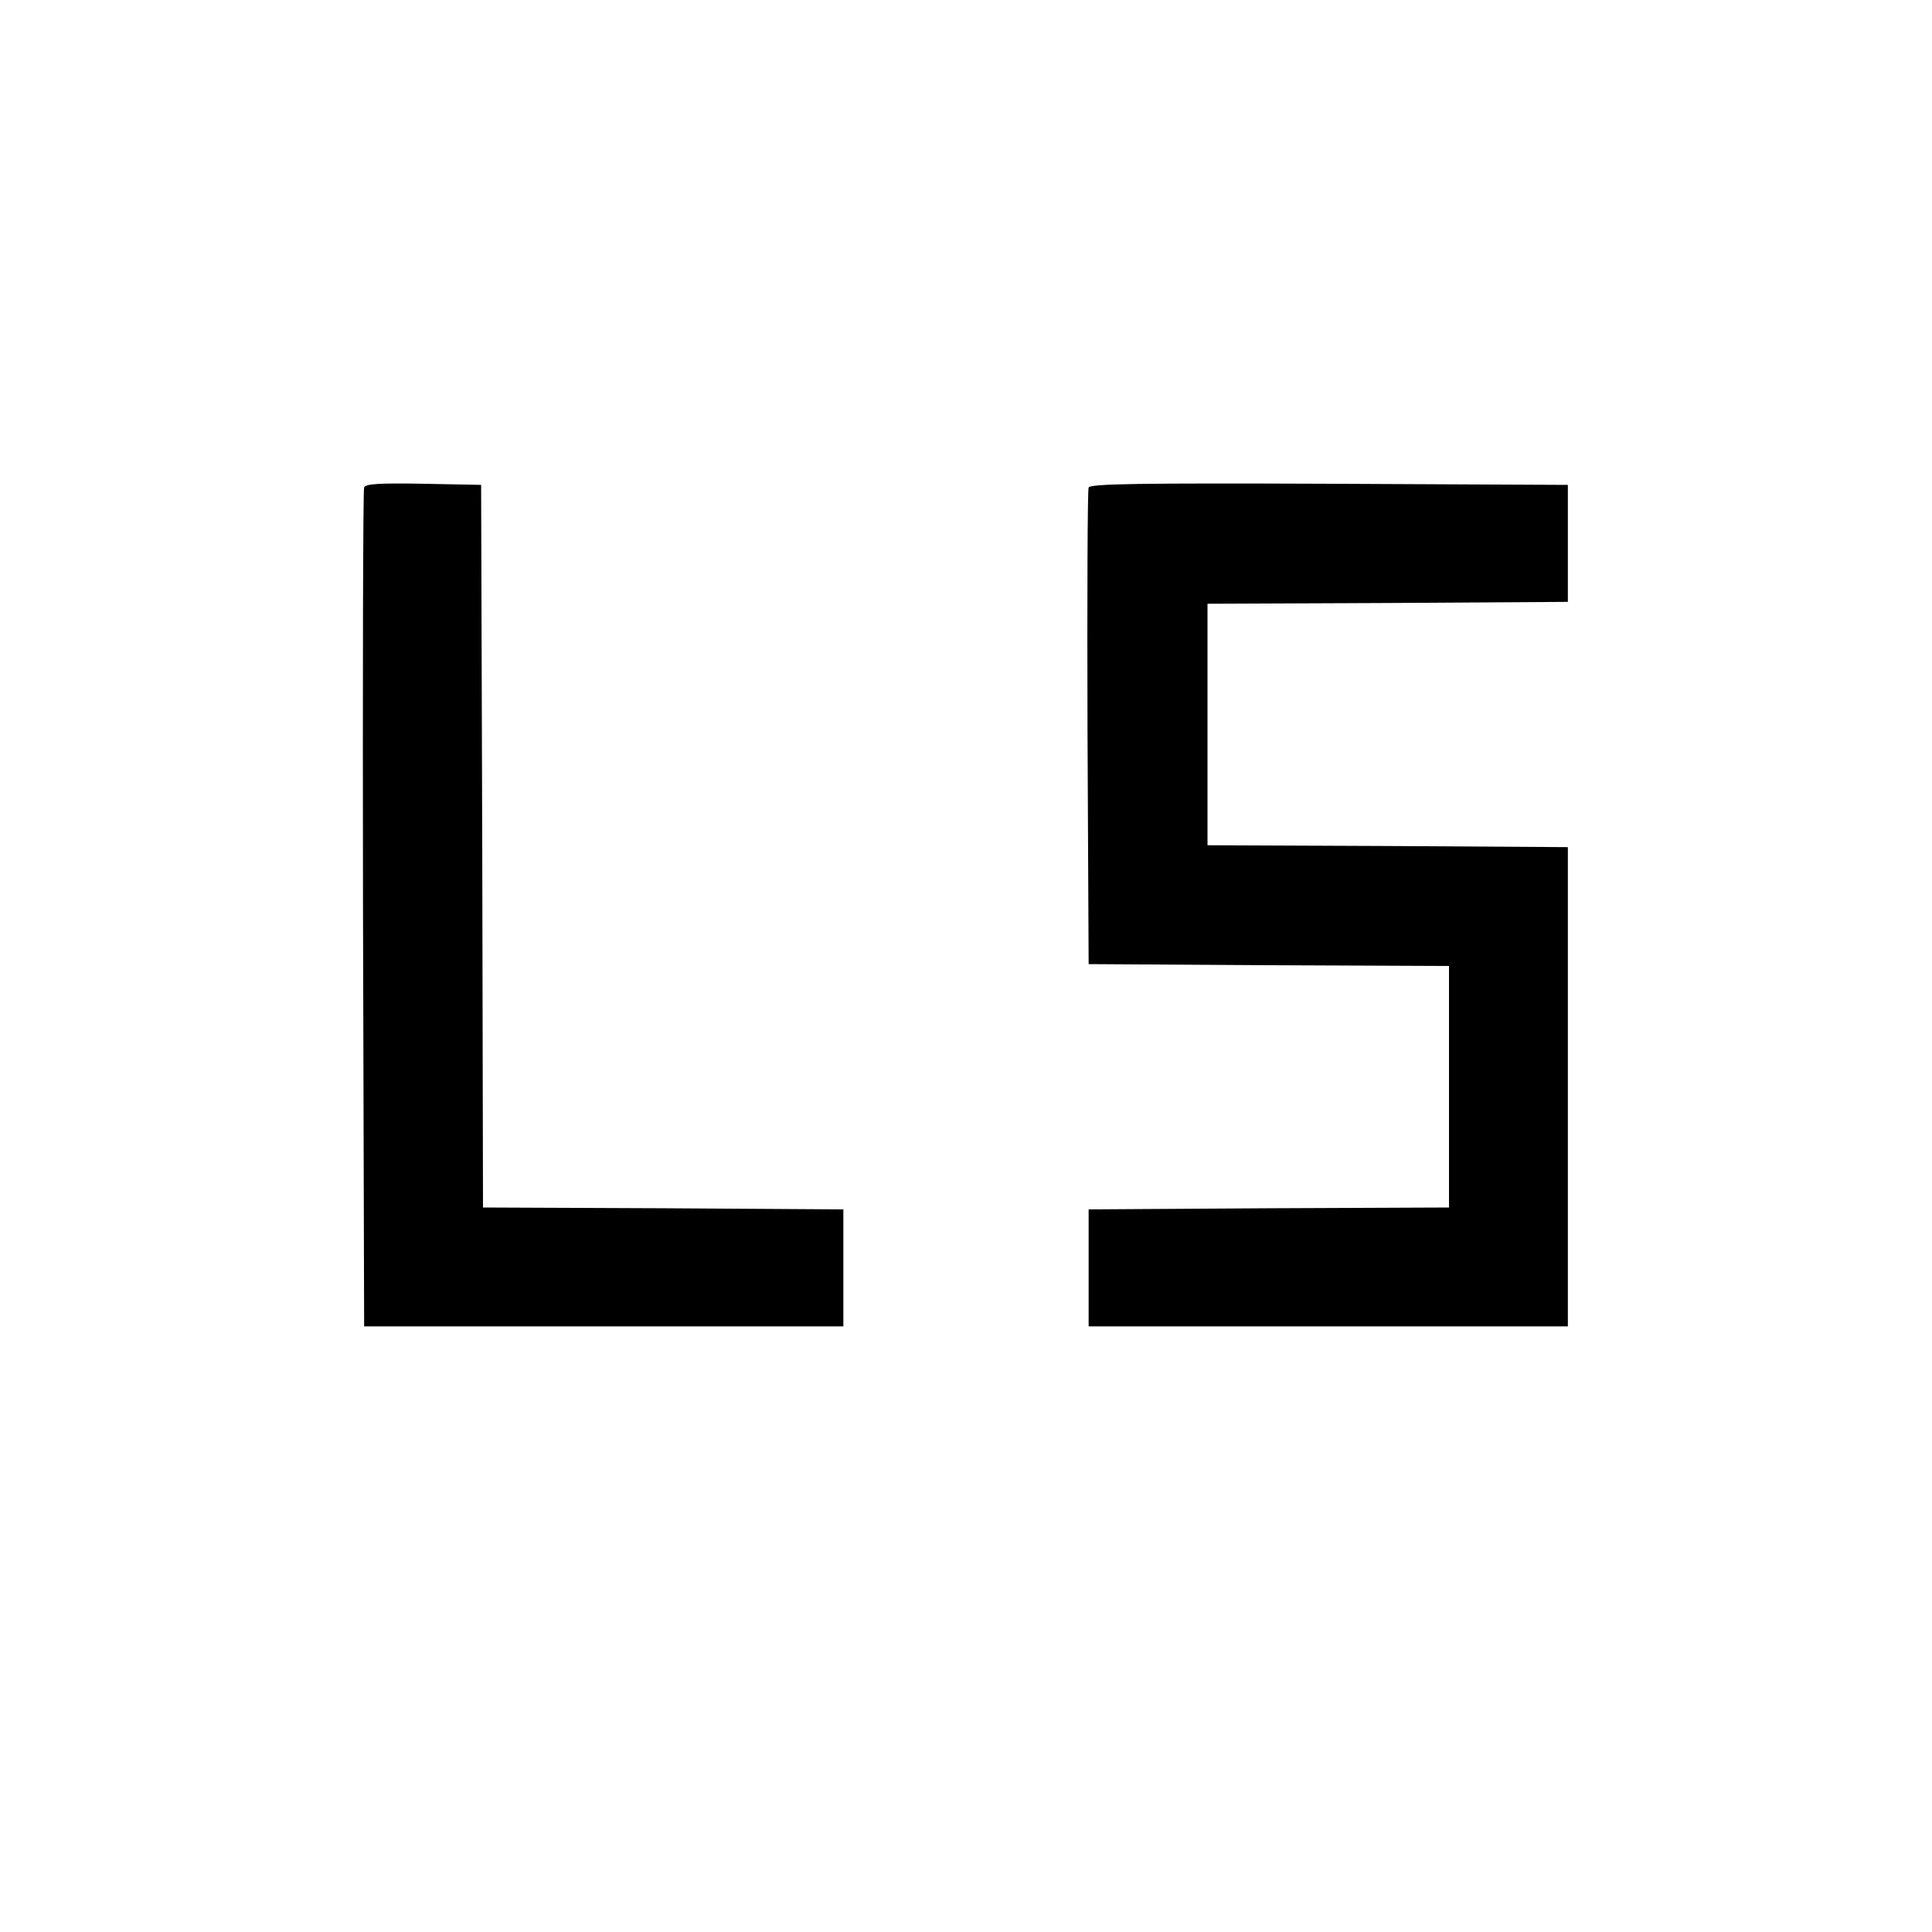
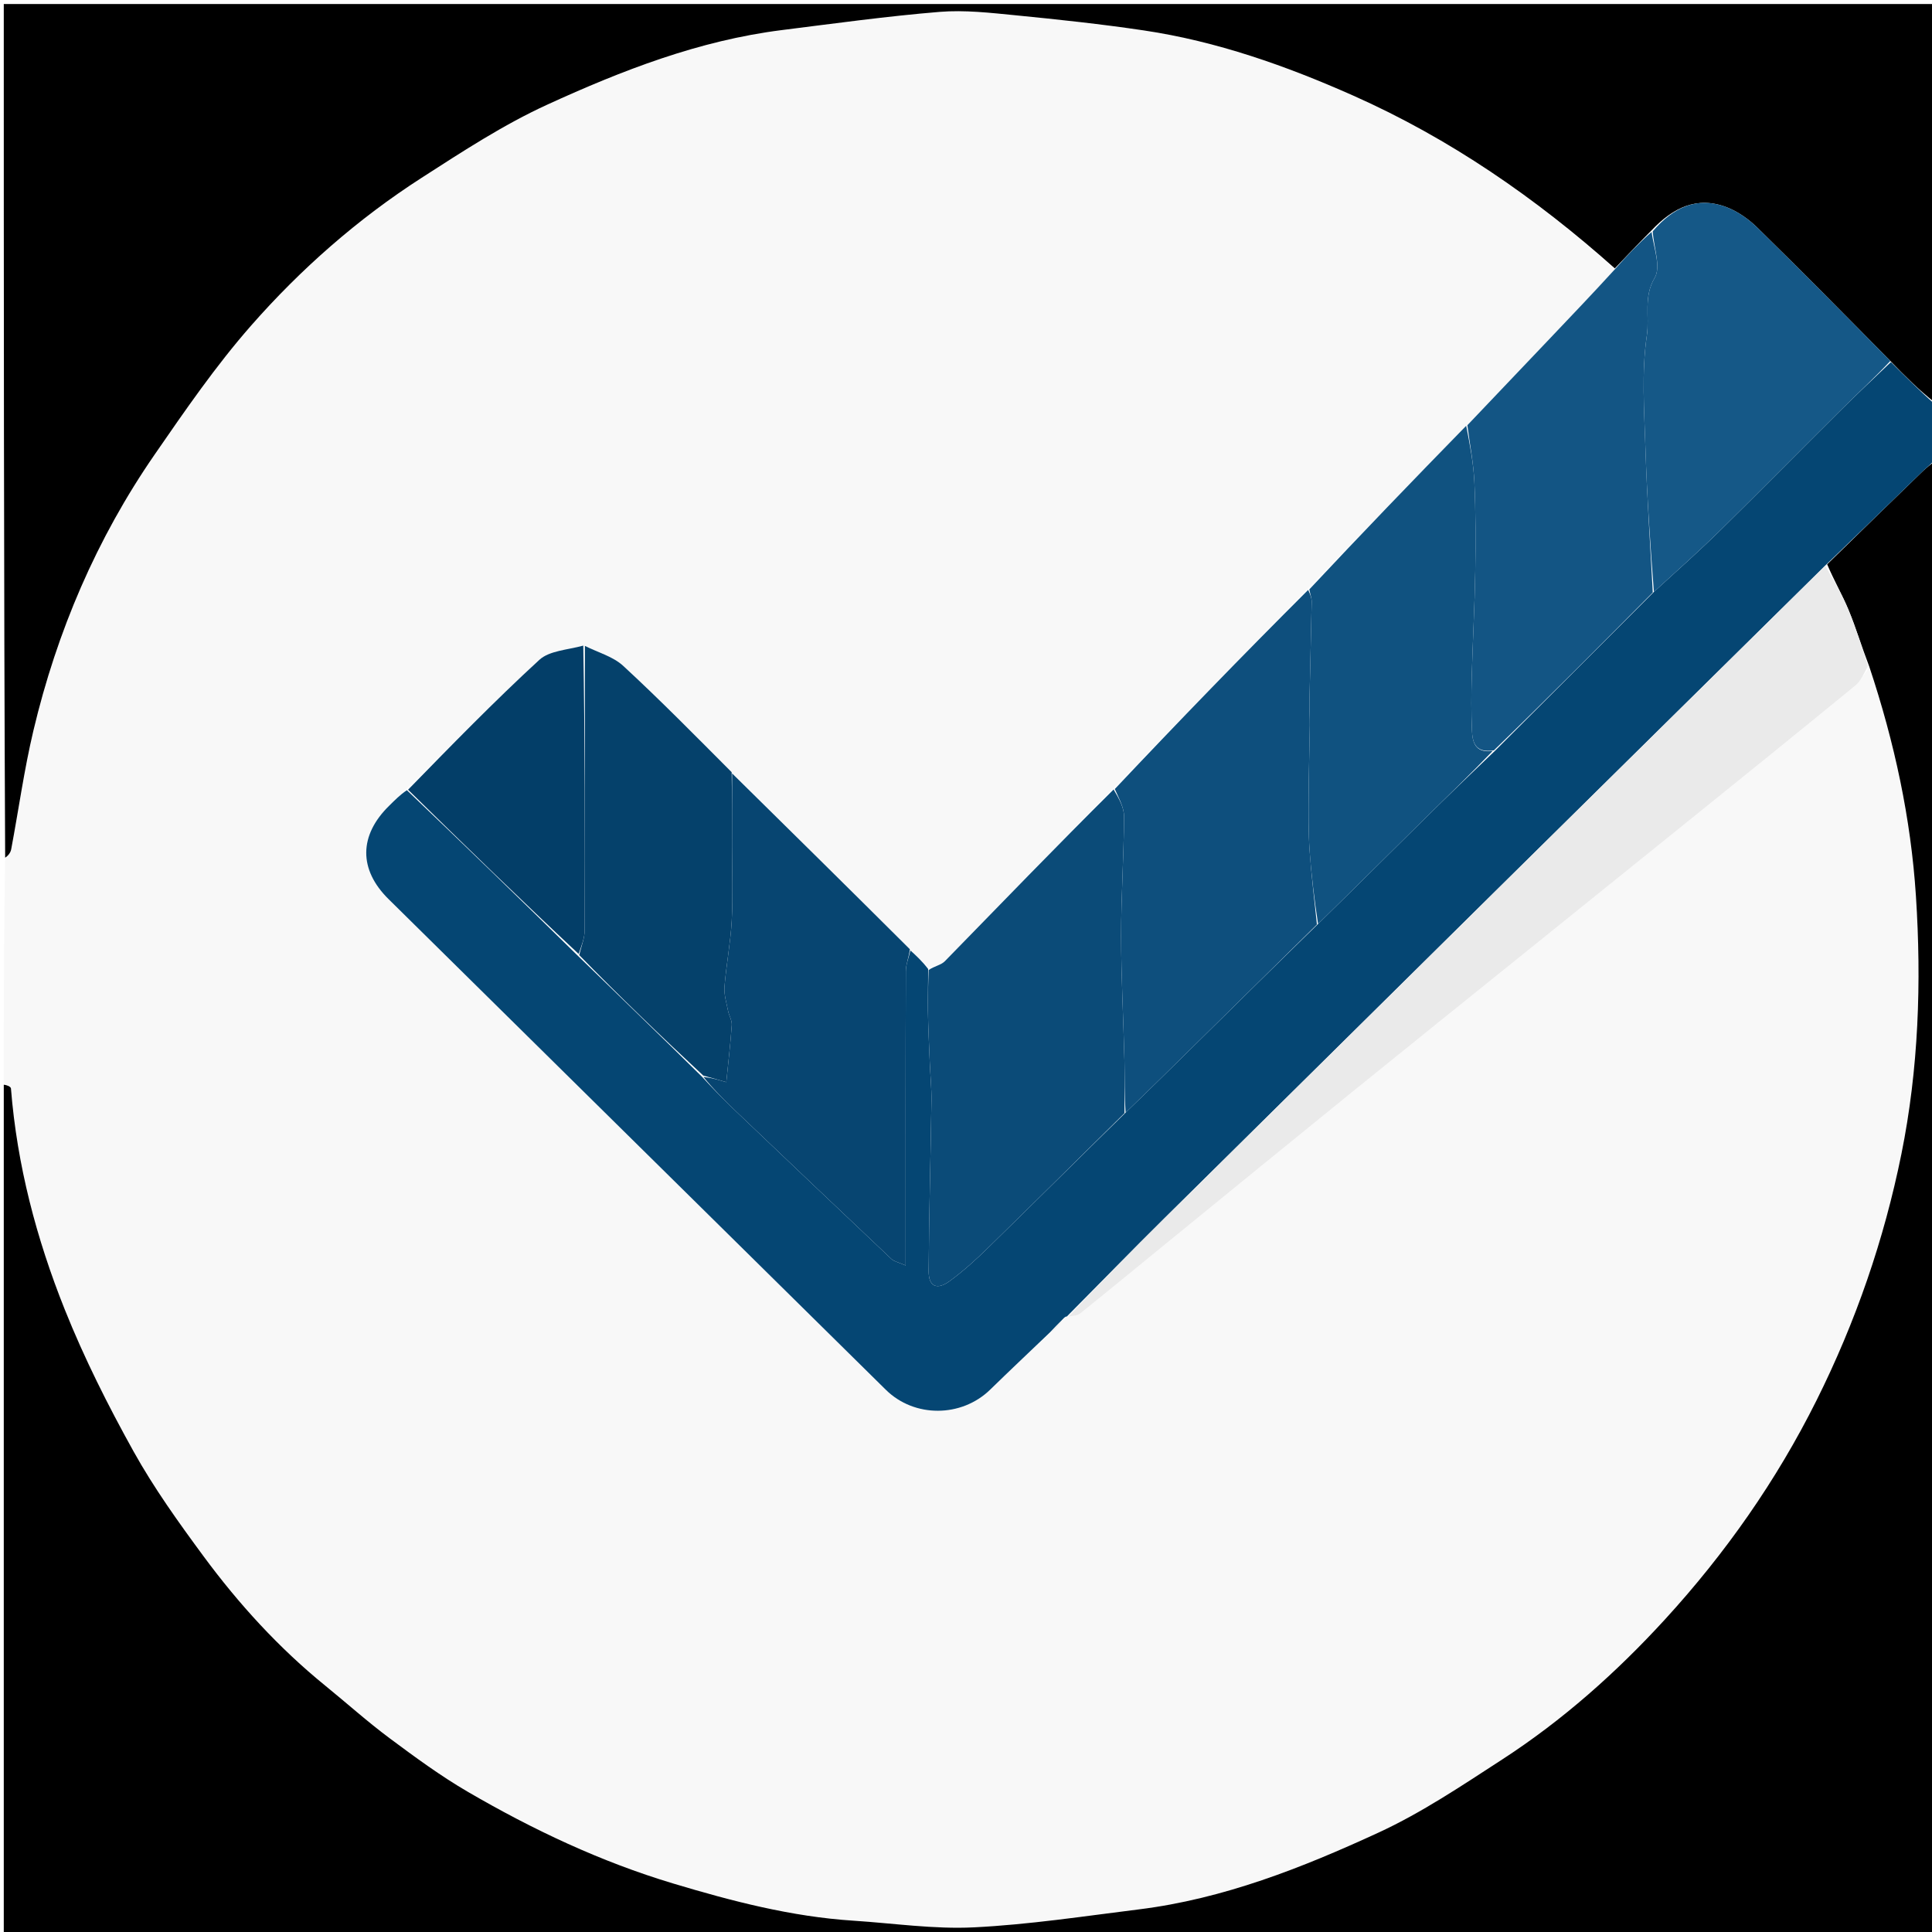
- <svg xmlns="http://www.w3.org/2000/svg" version="1.0" width="512pt" height="512pt" viewBox="0 0 512 512" preserveAspectRatio="xMidYMid meet">
-   <g transform="translate(0,512) scale(0.1,-0.1)" fill="#000000" stroke="none">
-     <path d="M965 3828 c-3 -7 -4 -510 -3 -1118 l3 -1105 635 0 635 0 0 155 0 155 -477 3 -478 2 -2 958 -3 957 -153 3 c-116 2 -154 0 -157 -10z" />
-     <path d="M2885 3828 c-3 -7 -4 -294 -3 -638 l3 -625 478 -3 477 -2 0 -320 0 -320 -477 -2 -478 -3 0 -155 0 -155 635 0 635 0 0 635 0 635 -477 3 -478 2 0 320 0 320 478 2 477 3 0 155 0 155 -633 3 c-501 2 -634 0 -637 -10z" />
-   </g>
+ <svg xmlns="http://www.w3.org/2000/svg" version="1.1" id="Layer_1" x="0px" y="0px" width="100%" viewBox="0 0 512 512" enable-background="new 0 0 512 512" xml:space="preserve">
+   <path fill="#F8F8F8" opacity="1" stroke="none" d=" M1,287   C1,267.312 1,247.625 1.366,227.776   C2.153,226.776 2.796,225.978 2.963,225.09   C4.938,214.602 6.392,203.993 8.852,193.623   C15.094,167.323 25.588,142.757 40.97,120.48   C49.048,108.78 57.163,96.975 66.516,86.318   C79.732,71.257 94.835,57.995 111.749,47.111   C122.553,40.159 133.429,33.041 145.06,27.719   C164.897,18.641 185.3,10.719 207.224,7.969   C221.122,6.226 235.012,4.301 248.962,3.152   C255.638,2.602 262.473,3.397 269.189,4.058   C280.521,5.173 291.856,6.386 303.115,8.061   C322.47,10.94 340.815,17.427 358.588,25.322   C384.211,36.704 407.048,52.492 427.879,71.45   C422.112,77.758 416.409,83.741 410.71,89.729   C403.427,97.38 396.147,105.033 388.558,112.835   C374.478,127.256 360.706,141.529 346.625,155.944   C329.233,173.732 312.151,191.378 294.754,209.145   C279.779,224.437 265.145,239.633 250.403,254.724   C249.387,255.765 247.575,256.029 246.006,256.368   C244.343,254.679 242.807,253.277 241.132,251.563   C225.334,235.818 209.674,220.385 193.898,204.64   C184.28,195.003 174.947,185.497 165.17,176.473   C162.457,173.969 158.425,172.896 154.578,171.094   C150.355,172.248 145.584,172.424 142.914,174.882   C130.946,185.895 119.576,197.558 107.68,209.112   C105.969,210.658 104.591,212.102 103.165,213.496   C95.1,221.373 95.021,230.432 102.957,238.261   C146.891,281.61 190.824,324.961 234.759,368.311   C242.308,375.759 254.797,375.697 262.425,368.253   C267.656,363.148 272.979,358.137 278.621,353.064   C279.949,351.938 280.917,350.832 281.941,349.515   C282.165,349.032 282.409,348.891 283.112,348.914   C284.426,348.673 285.56,348.652 286.259,348.09   C293.752,342.07 301.169,335.957 308.619,329.884   C325.188,316.38 341.74,302.854 358.344,289.393   C373.401,277.187 388.518,265.054 403.61,252.891   C418.573,240.832 433.548,228.788 448.5,216.715   C462.939,205.057 477.386,193.409 491.735,181.641   C493.172,180.463 493.954,178.487 495.394,177.049   C502.098,196.814 506.402,216.936 507.738,237.409   C509.229,260.269 508.458,283.242 503.893,305.813   C499.299,328.533 491.768,350.341 481.402,371.108   C470.793,392.364 457.255,411.661 441.246,429.149   C428.367,443.218 414.129,455.884 398.093,466.282   C387.446,473.186 376.793,480.368 365.327,485.654   C345.073,494.992 324.256,503.217 301.834,506.005   C287.281,507.815 272.727,510.041 258.109,510.767   C247.503,511.294 236.789,509.688 226.126,508.998   C209.745,507.939 194.023,503.839 178.363,499.134   C159.181,493.371 141.256,484.903 124.044,474.887   C116.803,470.673 109.991,465.666 103.256,460.653   C97.38,456.28 91.911,451.363 86.22,446.738   C73.901,436.726 63.274,425.078 53.893,412.359   C47.301,403.42 40.774,394.317 35.391,384.635   C28.628,372.468 22.32,359.933 17.157,347.02   C9.657,328.263 4.508,308.754 2.905,288.463   C2.863,287.929 1.661,287.486 1,287  z" />
+   <path fill="#000000" opacity="1" stroke="none" d=" M1,287.469   C1.661,287.486 2.863,287.929 2.905,288.463   C4.508,308.754 9.657,328.263 17.157,347.02   C22.32,359.933 28.628,372.468 35.391,384.635   C40.774,394.317 47.301,403.42 53.893,412.359   C63.274,425.078 73.901,436.726 86.22,446.738   C91.911,451.363 97.38,456.28 103.256,460.653   C109.991,465.666 116.803,470.673 124.044,474.887   C141.256,484.903 159.181,493.371 178.363,499.134   C194.023,503.839 209.745,507.939 226.126,508.998   C236.789,509.688 247.503,511.294 258.109,510.767   C272.727,510.041 287.281,507.815 301.834,506.005   C324.256,503.217 345.073,494.992 365.327,485.654   C376.793,480.368 387.446,473.186 398.093,466.282   C414.129,455.884 428.367,443.218 441.246,429.149   C457.255,411.661 470.793,392.364 481.402,371.108   C491.768,350.341 499.299,328.533 503.893,305.813   C508.458,283.242 509.229,260.269 507.738,237.409   C506.402,216.936 502.098,196.814 495.376,176.654   C493.324,171.278 491.846,166.38 489.898,161.676   C488.214,157.607 485.996,153.759 484.217,149.55   C492.79,141.149 501.151,133.001 509.542,124.882   C510.617,123.842 511.844,122.957 513,122   C513,252.283 513,382.566 513,512.924   C342.45,512.924 171.9,512.924 1,512.924   C1,437.979 1,362.958 1,287.469  z" />
+   <path fill="#000000" opacity="1" stroke="none" d=" M427.944,71.127   C407.048,52.492 384.211,36.704 358.588,25.322   C340.815,17.427 322.47,10.94 303.115,8.061   C291.856,6.386 280.521,5.173 269.189,4.058   C262.473,3.397 255.638,2.602 248.962,3.152   C235.012,4.301 221.122,6.226 207.224,7.969   C185.3,10.719 164.897,18.641 145.06,27.719   C133.429,33.041 122.553,40.159 111.749,47.111   C94.835,57.995 79.732,71.257 66.516,86.318   C57.163,96.975 49.048,108.78 40.97,120.48   C25.588,142.757 15.094,167.323 8.852,193.623   C6.392,203.993 4.938,214.602 2.963,225.09   C2.796,225.978 2.153,226.776 1.366,227.308   C1,151.706 1,76.411 1,1.059   C171.667,1.059 342.333,1.059 513,1.059   C513,36.099 513,71.081 512.651,106.589   C508.57,103.396 504.838,99.678 500.956,95.659   C489.128,83.662 477.519,71.897 465.714,60.331   C463.438,58.101 460.613,56.095 457.666,54.95   C449.741,51.873 443.365,55.025 437.662,61.064   C434.218,64.527 431.081,67.827 427.944,71.127  z" />
+   <path fill="#054673" opacity="1" stroke="none" d=" M501.107,95.959   C504.838,99.678 508.57,103.396 512.651,107.057   C513,111.689 513,116.379 513,121.534   C511.844,122.957 510.617,123.842 509.542,124.882   C501.151,133.001 492.79,141.149 483.901,149.683   C425.157,207.622 366.92,265.156 308.715,322.722   C299.977,331.364 291.388,340.158 282.729,348.882   C282.409,348.891 282.165,349.032 281.635,349.61   C280.27,350.972 279.266,352.028 278.262,353.084   C272.979,358.137 267.656,363.148 262.425,368.253   C254.797,375.697 242.308,375.759 234.759,368.311   C190.824,324.961 146.891,281.61 102.957,238.261   C95.021,230.432 95.1,221.373 103.165,213.496   C104.591,212.102 105.969,210.658 107.828,209.411   C123.191,224.057 138.094,238.529 153.145,253.3   C164.195,264.066 175.098,274.534 186.037,285.346   C188.986,288.565 191.857,291.481 194.818,294.304   C208.592,307.436 222.38,320.553 236.212,333.624   C236.932,334.305 238.099,334.513 240,335.362   C240,332.763 240,331.01 240,329.257   C240,305.312 239.972,281.366 240.055,257.421   C240.061,255.571 240.848,253.723 241.272,251.875   C242.807,253.277 244.343,254.679 245.965,256.786   C245.994,260.905 245.842,264.323 245.902,267.736   C245.984,272.416 246.215,277.093 246.406,281.771   C246.541,285.074 246.888,288.378 246.842,291.677   C246.627,306.746 246.187,321.813 246.105,336.882   C246.083,340.953 248.289,341.97 251.64,339.528   C255.245,336.899 258.593,333.864 261.791,330.738   C273.918,318.885 285.939,306.923 298.298,294.855   C304.63,288.759 310.665,282.813 316.698,276.864   C327.466,266.245 338.233,255.624 349.299,244.856   C358.787,235.585 367.955,226.44 377.175,217.348   C383.414,211.195 389.726,205.115 396.302,198.855   C410.401,184.808 424.202,170.909 438.301,156.859   C444.422,151.283 450.366,145.981 456.041,140.404   C466.83,129.799 477.439,119.012 488.177,108.354   C492.413,104.149 496.792,100.087 501.107,95.959  z" />
+   <path fill="#0B4B78" opacity="1" stroke="none" d=" M298,295.002   C285.939,306.923 273.918,318.885 261.791,330.738   C258.593,333.864 255.245,336.899 251.64,339.528   C248.289,341.97 246.083,340.953 246.105,336.882   C246.187,321.813 246.627,306.746 246.842,291.677   C246.888,288.378 246.541,285.074 246.406,281.771   C246.215,277.093 245.984,272.416 245.902,267.736   C245.842,264.323 245.994,260.905 246.093,257.072   C247.575,256.029 249.387,255.765 250.403,254.724   C265.145,239.633 279.779,224.437 295.12,209.22   C296.534,211.599 297.904,214.027 297.89,216.448   C297.825,226.972 297.101,237.493 297.106,248.015   C297.111,258.955 297.718,269.893 297.98,280.833   C298.093,285.554 298,290.279 298,295.002  z" />
+   <path fill="#0E4F7D" opacity="1" stroke="none" d=" M298.298,294.855   C298,290.279 298.093,285.554 297.98,280.833   C297.718,269.893 297.111,258.955 297.106,248.015   C297.101,237.493 297.825,226.972 297.89,216.448   C297.904,214.027 296.534,211.599 295.435,209.099   C312.151,191.378 329.233,173.732 346.678,156.335   C347.239,157.549 347.625,158.518 347.607,159.479   C347.446,168.276 347.197,177.071 347.015,185.867   C346.972,187.976 347.14,190.089 347.111,192.199   C347.028,198.449 346.831,204.698 346.8,210.947   C346.776,215.798 346.725,220.664 347.063,225.497   C347.52,232.013 348.338,238.503 349.001,245.004   C338.233,255.624 327.466,266.245 316.698,276.864   C310.665,282.813 304.63,288.759 298.298,294.855  z" />
+   <path fill="#135584" opacity="1" stroke="none" d=" M438.002,157.01   C424.202,170.909 410.401,184.808 395.889,198.854   C390.805,199.65 390.206,196.571 390.075,193.492   C389.873,188.766 389.896,184.023 390.024,179.292   C390.275,170.028 390.799,160.769 390.956,151.504   C391.09,143.611 391.086,135.702 390.727,127.819   C390.496,122.757 389.512,117.729 388.866,112.686   C396.147,105.033 403.427,97.38 410.71,89.729   C416.409,83.741 422.112,77.758 427.879,71.45   C431.081,67.827 434.218,64.527 437.68,61.473   C438.291,65.757 440.205,70.761 438.508,73.62   C435.485,78.71 437.167,83.91 436.441,88.82   C434.984,98.67 435.747,108.895 436.064,118.95   C436.465,131.645 437.335,144.324 438.002,157.01  z" />
+   <path fill="#EAEAEA" opacity="1" stroke="none" d=" M283.112,348.914   C291.388,340.158 299.977,331.364 308.715,322.722   C366.92,265.156 425.157,207.622 483.699,149.945   C485.996,153.759 488.214,157.607 489.898,161.676   C491.846,166.38 493.324,171.278 495.023,176.486   C493.954,178.487 493.172,180.463 491.735,181.641   C477.386,193.409 462.939,205.057 448.5,216.715   C433.548,228.788 418.573,240.832 403.61,252.891   C388.518,265.054 373.401,277.187 358.344,289.393   C341.74,302.854 325.188,316.38 308.619,329.884   C301.169,335.957 293.752,342.07 286.259,348.09   C285.56,348.652 284.426,348.673 283.112,348.914  z" />
+   <path fill="#074571" opacity="1" stroke="none" d=" M241.132,251.563   C240.848,253.723 240.061,255.571 240.055,257.421   C239.972,281.366 240,305.312 240,329.257   C240,331.01 240,332.763 240,335.362   C238.099,334.513 236.932,334.305 236.212,333.624   C222.38,320.553 208.592,307.436 194.818,294.304   C191.857,291.481 188.986,288.565 186.41,285.389   C188.605,285.638 190.463,286.189 192.471,286.784   C193.007,281.43 193.593,276.536 193.923,271.625   C194.005,270.393 193.178,269.124 192.93,267.841   C192.523,265.732 191.83,263.566 191.996,261.482   C192.461,255.632 193.605,249.827 193.915,243.974   C194.263,237.383 193.991,230.76 193.995,224.15   C193.998,217.751 194.008,211.352 194.015,204.952   C209.674,220.385 225.334,235.818 241.132,251.563  z" />
+   <path fill="#105280" opacity="1" stroke="none" d=" M388.558,112.835   C389.512,117.729 390.496,122.757 390.727,127.819   C391.086,135.702 391.09,143.611 390.956,151.504   C390.799,160.769 390.275,170.028 390.024,179.292   C389.896,184.023 389.873,188.766 390.075,193.492   C390.206,196.571 390.805,199.65 395.591,199.002   C389.726,205.115 383.414,211.195 377.175,217.348   C367.955,226.44 358.787,235.585 349.299,244.856   C348.338,238.503 347.52,232.013 347.063,225.497   C346.725,220.664 346.776,215.798 346.8,210.947   C346.831,204.698 347.028,198.449 347.111,192.199   C347.14,190.089 346.972,187.976 347.015,185.867   C347.197,177.071 347.446,168.276 347.607,159.479   C347.625,158.518 347.239,157.549 346.987,156.193   C360.706,141.529 374.478,127.256 388.558,112.835  z" />
+   <path fill="#05416B" opacity="1" stroke="none" d=" M193.898,204.64   C194.008,211.352 193.998,217.751 193.995,224.15   C193.991,230.76 194.263,237.383 193.915,243.974   C193.605,249.827 192.461,255.632 191.996,261.482   C191.83,263.566 192.523,265.732 192.93,267.841   C193.178,269.124 194.005,270.393 193.923,271.625   C193.593,276.536 193.007,281.43 192.471,286.784   C190.463,286.189 188.605,285.638 186.374,285.044   C175.098,274.534 164.195,264.066 153.489,253.101   C154.124,250.579 154.936,248.555 154.943,246.529   C155.03,221.408 154.999,196.287 154.998,171.166   C158.425,172.896 162.457,173.969 165.17,176.473   C174.947,185.497 184.28,195.003 193.898,204.64  z" />
+   <path fill="#033E68" opacity="1" stroke="none" d=" M154.578,171.094   C154.999,196.287 155.03,221.408 154.943,246.529   C154.936,248.555 154.124,250.579 153.342,252.803   C138.094,238.529 123.191,224.057 108.139,209.286   C119.576,197.558 130.946,185.895 142.914,174.882   C145.584,172.424 150.355,172.248 154.578,171.094  z" />
+   <path fill="#EAEAEA" opacity="1" stroke="none" d=" M278.621,353.064   C279.266,352.028 280.27,350.972 281.579,349.822   C280.917,350.832 279.949,351.938 278.621,353.064  z" />
+   <path fill="#155887" opacity="1" stroke="none" d=" M438.301,156.859   C437.335,144.324 436.465,131.645 436.064,118.95   C435.747,108.895 434.984,98.67 436.441,88.82   C437.167,83.91 435.485,78.71 438.508,73.62   C440.205,70.761 438.291,65.757 437.987,61.311   C443.365,55.025 449.741,51.873 457.666,54.95   C460.613,56.095 463.438,58.101 465.714,60.331   C477.519,71.897 489.128,83.662 500.956,95.659   C496.792,100.087 492.413,104.149 488.177,108.354   C477.439,119.012 466.83,129.799 456.041,140.404   C450.366,145.981 444.422,151.283 438.301,156.859  z" />
</svg>
